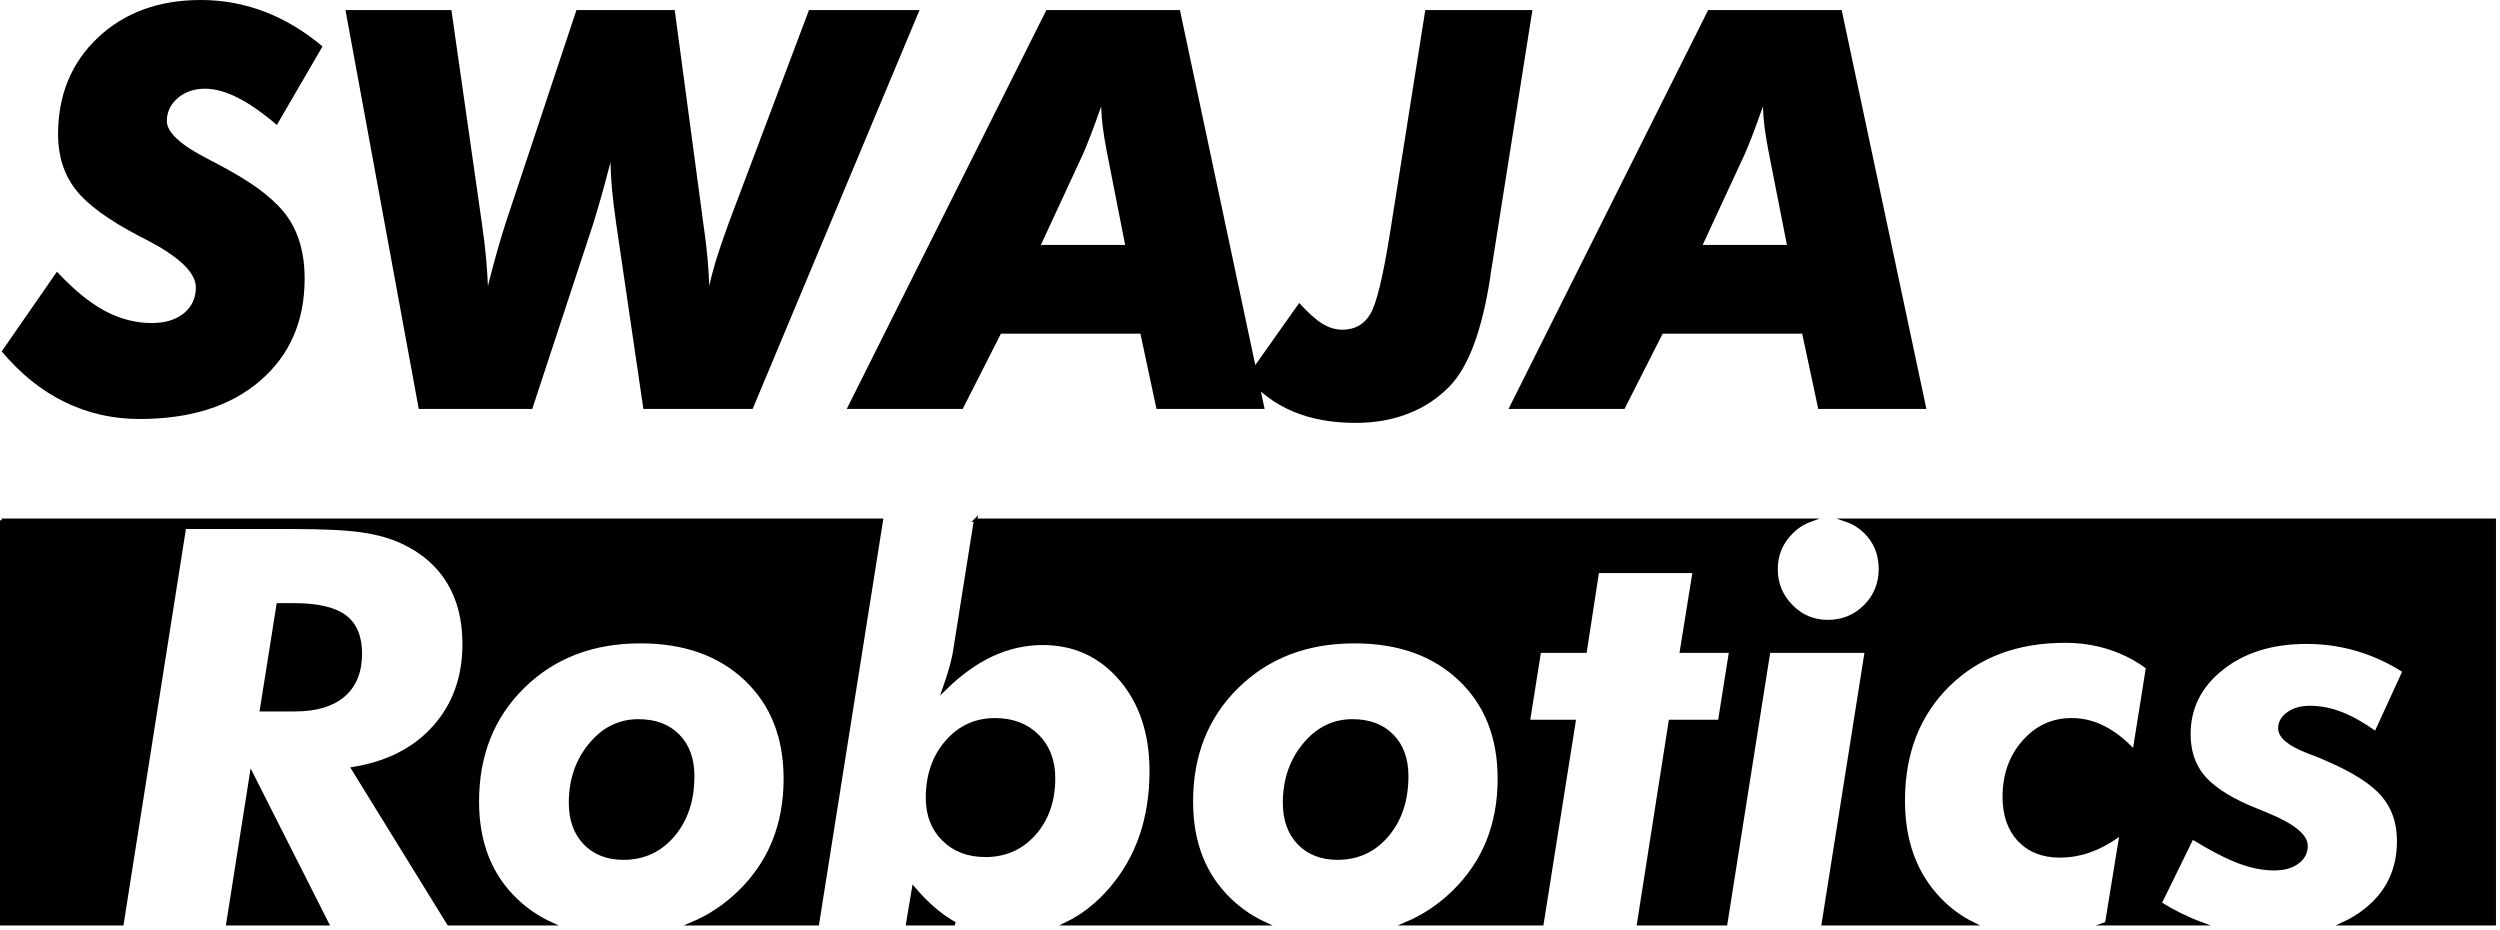
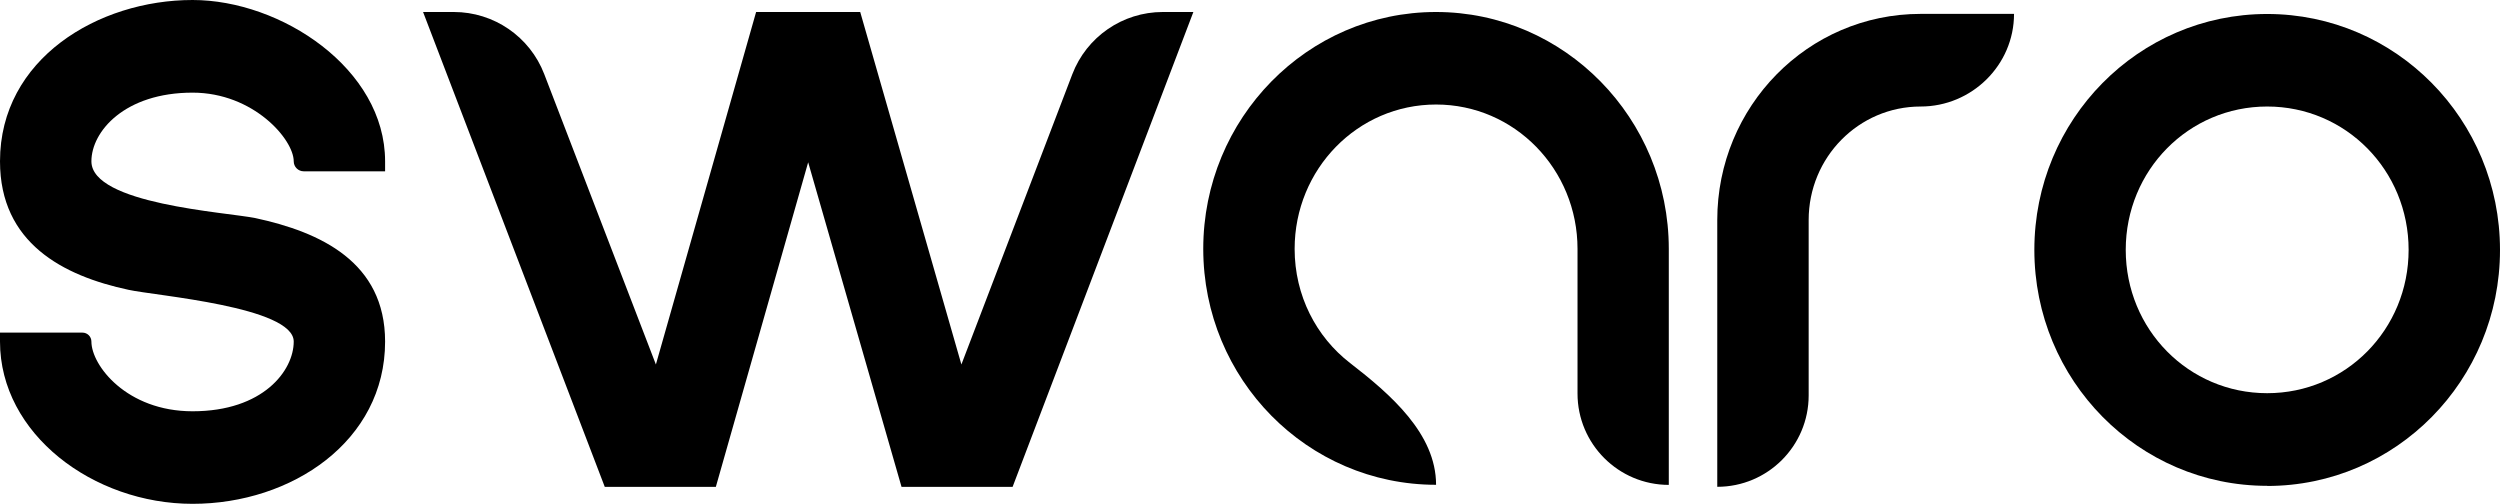
- <svg xmlns="http://www.w3.org/2000/svg" width="414" height="154" viewBox="0 0 414 154" fill="none">
-   <path fill-rule="evenodd" clip-rule="evenodd" d="M0.283 86.152H145.955L135.363 152.976H114.607C117.495 151.755 120.087 150.037 122.38 147.819C127.492 142.891 130.048 136.609 130.048 128.956C130.048 122.073 127.862 116.561 123.504 112.449C119.146 108.322 113.326 106.259 106.042 106.259C98.157 106.259 91.691 108.738 86.624 113.712C81.575 118.671 79.049 125.015 79.049 132.744C79.049 139.551 81.189 145.001 85.484 149.082C87.174 150.699 89.09 151.997 91.225 152.975H74.303L58.462 127.293C64.189 126.369 68.686 124.06 71.951 120.379C75.231 116.684 76.862 112.11 76.862 106.629C76.862 102.656 76.001 99.253 74.29 96.42C72.567 93.571 70.04 91.369 66.7 89.799C64.805 88.906 62.557 88.259 59.971 87.89C57.385 87.505 53.443 87.32 48.13 87.32H30.546L20.2 152.976H0.284V86.152H0.283ZM161.551 86.152H299.743C298.592 86.568 297.554 87.245 296.626 88.182C294.948 89.86 294.116 91.877 294.116 94.233C294.116 96.635 294.948 98.683 296.626 100.377C298.289 102.086 300.306 102.933 302.693 102.933C305.126 102.933 307.189 102.086 308.868 100.408C310.546 98.73 311.393 96.666 311.393 94.233C311.393 91.754 310.562 89.721 308.914 88.089C308 87.2 306.965 86.554 305.803 86.151H413.049V152.975H388.073C389.383 152.369 390.585 151.636 391.678 150.775C395.375 147.88 397.221 144.046 397.221 139.257C397.221 136.224 396.345 133.698 394.605 131.665C392.865 129.632 389.815 127.677 385.443 125.783C384.673 125.429 383.595 124.982 382.209 124.475C379.098 123.273 377.543 121.981 377.543 120.594C377.543 119.624 378.02 118.808 378.96 118.145C379.9 117.483 381.1 117.16 382.533 117.16C384.258 117.16 385.982 117.499 387.721 118.177C389.461 118.855 391.355 119.932 393.435 121.41L398.147 111.139C395.743 109.584 393.173 108.383 390.432 107.567C387.691 106.751 384.872 106.351 381.978 106.351C376.264 106.351 371.584 107.798 367.95 110.693C364.301 113.572 362.484 117.206 362.484 121.579C362.484 124.32 363.223 126.599 364.701 128.447C366.18 130.28 368.674 131.973 372.2 133.544C372.924 133.852 373.94 134.268 375.265 134.807C379.685 136.608 381.885 138.364 381.885 140.073C381.885 141.181 381.409 142.09 380.439 142.799C379.484 143.507 378.206 143.861 376.604 143.861C374.772 143.861 372.816 143.476 370.738 142.691C368.675 141.906 366.103 140.581 363.023 138.687L357.681 149.589C359.902 150.982 362.186 152.109 364.523 152.975H348.704L348.872 152.916L351.306 137.949C349.659 139.212 347.995 140.151 346.316 140.782C344.654 141.413 342.914 141.737 341.112 141.737C338.279 141.737 336.046 140.86 334.383 139.104C332.734 137.348 331.904 134.962 331.904 131.959C331.904 128.34 332.966 125.322 335.107 122.874C337.247 120.426 339.896 119.194 343.052 119.194C344.916 119.194 346.702 119.625 348.395 120.502C350.104 121.365 351.783 122.689 353.43 124.46L355.647 110.54C353.722 109.092 351.598 108.014 349.288 107.275C346.962 106.536 344.53 106.167 341.974 106.167C333.982 106.167 327.514 108.615 322.572 113.496C317.643 118.377 315.181 124.737 315.181 132.59C315.181 139.288 317.167 144.724 321.155 148.882C322.799 150.602 324.65 151.966 326.708 152.976H301.94L309.082 107.83H292.898L285.772 152.976H271.359L276.608 119.472H284.77L286.618 107.831H278.457L280.582 94.619H264.536L262.504 107.831H254.927L253.08 119.472H260.656L255.345 152.976H232.85C235.738 151.755 238.329 150.037 240.622 147.819C245.734 142.891 248.292 136.609 248.292 128.956C248.292 122.073 246.104 116.561 241.746 112.449C237.388 108.322 231.568 106.259 224.285 106.259C216.4 106.259 209.933 108.738 204.867 113.712C199.817 118.671 197.292 125.015 197.292 132.744C197.292 139.551 199.432 145.001 203.727 149.082C205.417 150.699 207.333 151.997 209.467 152.975H176.63C179.294 151.677 181.702 149.794 183.85 147.326C188.376 142.121 190.641 135.577 190.641 127.693C190.641 121.472 188.962 116.391 185.59 112.449C182.217 108.507 177.907 106.536 172.641 106.536C169.777 106.536 166.99 107.167 164.279 108.414C161.584 109.662 158.937 111.571 156.35 114.127C156.857 112.679 157.257 111.417 157.565 110.308C157.858 109.215 158.075 108.198 158.197 107.259L161.553 86.15L161.551 86.152ZM158.156 152.976H150.315L151.296 147.112C153.508 149.718 155.791 151.677 158.154 152.976H158.156ZM54.193 152.976H37.736L41.645 128.156L54.193 152.976ZM43.309 117.531H48.852C52.346 117.531 55.011 116.731 56.873 115.145C58.736 113.543 59.676 111.249 59.676 108.231C59.676 105.413 58.798 103.35 57.059 102.072C55.319 100.794 52.517 100.162 48.681 100.162H46.065L43.309 117.531ZM105.719 119.379C102.593 119.379 99.928 120.688 97.757 123.321C95.572 125.954 94.478 129.172 94.478 132.96C94.478 135.747 95.278 137.98 96.865 139.627C98.466 141.275 100.59 142.107 103.239 142.107C106.581 142.107 109.321 140.844 111.477 138.304C113.632 135.763 114.711 132.499 114.711 128.526C114.711 125.708 113.91 123.475 112.293 121.843C110.676 120.195 108.491 119.379 105.719 119.379ZM174.47 128.88C174.47 125.97 173.577 123.629 171.792 121.858C170.006 120.088 167.664 119.195 164.77 119.195C161.551 119.195 158.889 120.427 156.764 122.875C154.654 125.323 153.591 128.403 153.591 132.129C153.591 134.962 154.484 137.257 156.255 139.012C158.025 140.768 160.335 141.645 163.199 141.645C166.479 141.645 169.173 140.444 171.298 138.041C173.408 135.639 174.47 132.575 174.47 128.879V128.88ZM223.962 119.379C220.835 119.379 218.172 120.688 216.001 123.321C213.814 125.954 212.72 129.172 212.72 132.96C212.72 135.747 213.521 137.98 215.107 139.627C216.708 141.275 218.833 142.107 221.481 142.107C224.823 142.107 227.563 140.844 229.719 138.304C231.876 135.763 232.953 132.499 232.953 128.526C232.953 125.708 232.152 123.475 230.535 121.843C228.918 120.195 226.732 119.379 223.96 119.379H223.962Z" fill="black" stroke="black" stroke-width="0.567" stroke-miterlimit="10" />
-   <path d="M9.428 44.993C12.2 47.965 14.834 50.121 17.343 51.476C19.854 52.816 22.456 53.494 25.136 53.494C27.352 53.494 29.123 52.954 30.448 51.877C31.773 50.784 32.434 49.367 32.434 47.597C32.434 45.194 29.77 42.592 24.427 39.805C23.902 39.528 23.503 39.312 23.209 39.174C17.989 36.465 14.432 33.862 12.508 31.367C10.584 28.873 9.614 25.824 9.614 22.251C9.614 15.722 11.816 10.379 16.22 6.221C20.623 2.079 26.305 0 33.251 0C36.914 0 40.441 0.647 43.828 1.94C47.2 3.233 50.404 5.158 53.407 7.684L45.846 20.696C43.474 18.663 41.303 17.154 39.347 16.169C37.392 15.183 35.59 14.691 33.943 14.691C32.142 14.691 30.631 15.214 29.43 16.246C28.23 17.277 27.63 18.54 27.63 20.049C27.63 21.913 29.878 23.991 34.389 26.301C35.975 27.117 37.208 27.779 38.084 28.287C42.719 30.844 45.938 33.446 47.739 36.11C49.541 38.773 50.45 42.1 50.45 46.103C50.45 53.171 48.002 58.822 43.09 63.041C38.194 67.276 31.526 69.385 23.102 69.385C18.683 69.385 14.556 68.446 10.707 66.567C6.856 64.689 3.377 61.886 0.283 58.19L9.428 44.993ZM69.344 67.721L57.209 1.663H74.749L79.846 37.31C80.153 39.45 80.37 41.298 80.507 42.884C80.647 44.455 80.739 45.964 80.8 47.365C81.34 45.209 81.862 43.223 82.371 41.437C82.894 39.651 83.341 38.157 83.727 36.956L95.46 1.663H111.736L116.51 37.31C116.818 39.389 117.034 41.221 117.172 42.808C117.311 44.409 117.402 45.933 117.464 47.366C117.71 46.134 118.065 44.764 118.526 43.239C118.988 41.73 119.696 39.621 120.666 36.957L133.969 1.663H152.277L124.638 67.722H106.545L102.033 36.987C101.741 34.923 101.51 33.076 101.355 31.459C101.216 29.857 101.124 28.333 101.093 26.885C100.584 28.871 100.076 30.75 99.584 32.505C99.076 34.261 98.614 35.862 98.151 37.309L88.142 67.721H69.341H69.344ZM140.221 67.721L173.281 1.663H195.393L209.421 67.722H191.514L188.85 55.25H165.753L159.423 67.722L140.221 67.721ZM172.372 40.559H186.324L183.29 25.13C182.998 23.59 182.767 22.22 182.613 21.019C182.473 19.818 182.382 18.694 182.35 17.631C181.719 19.448 181.133 21.034 180.61 22.405C180.087 23.759 179.672 24.776 179.38 25.438L172.372 40.559ZM215.149 50.167C216.627 51.799 217.905 52.939 218.983 53.601C220.061 54.263 221.171 54.602 222.279 54.602C224.327 54.602 225.866 53.756 226.897 52.046C227.944 50.352 229.038 45.809 230.208 38.434L236.029 1.663H253.768L246.947 44.793C246.886 45.07 246.839 45.455 246.777 45.979C245.423 54.725 243.189 60.715 240.094 63.933C238.139 65.95 235.844 67.475 233.212 68.491C230.579 69.523 227.669 70.031 224.48 70.031C220.57 70.031 217.104 69.4 214.117 68.137C211.115 66.874 208.574 64.98 206.465 62.455L215.149 50.167ZM249.811 67.721L282.871 1.663H304.983L319.01 67.722H301.103L298.439 55.25H275.342L269.014 67.722H249.811L249.811 67.721ZM281.963 40.559H295.914L292.88 25.13C292.588 23.59 292.355 22.22 292.202 21.019C292.062 19.818 291.971 18.694 291.94 17.631C291.309 19.448 290.724 21.034 290.2 22.405C289.677 23.759 289.26 24.776 288.969 25.438L281.962 40.559H281.963Z" fill="black" />
+ <svg xmlns="http://www.w3.org/2000/svg" width="258" height="52" viewBox="0 0 258 52" fill="none">
+   <path d="M9.433 35.25C9.433 37.712 13.079 42.444 19.872 42.444C27.176 42.444 30.312 38.233 30.312 35.25C30.312 31.657 16.019 30.518 13.274 29.911C6.491 28.466 0 25.069 0 16.647C0 6.067 10.138 0 19.872 0C28.999 0 39.742 7.086 39.742 16.647V17.679H31.343C30.773 17.679 30.312 17.217 30.312 16.647C30.312 14.39 26.157 9.561 19.872 9.561C12.873 9.561 9.433 13.565 9.433 16.647C9.433 21.065 23.322 21.89 26.361 22.508C33.057 23.951 39.742 27.033 39.742 35.25C39.742 45.526 30.107 51.995 19.872 51.995C9.637 51.995 0 44.799 0 35.25V34.326H8.509C9.019 34.326 9.433 34.74 9.433 35.25Z" fill="#000000" />
+   <path d="M104.499 50.248H93.039L83.403 16.747L73.874 50.248H62.413L43.661 1.238H46.831C50.969 1.238 54.68 3.787 56.165 7.649L67.688 37.615L78.031 1.238H88.774L99.216 37.615L110.66 7.668C112.14 3.796 115.856 1.238 120.001 1.238H123.156L104.499 50.248Z" fill="#000000" />
+   <path d="M172.23 50.041C167.022 50.041 162.8 45.819 162.8 40.611V25.687C162.8 17.472 156.311 10.787 148.203 10.787C140.098 10.787 133.606 17.462 133.606 25.687C133.606 30.514 135.84 34.768 139.323 37.461C143.496 40.687 148.203 44.756 148.203 50.031C134.921 50.031 124.176 39.135 124.176 25.677C124.176 12.219 134.921 1.238 148.193 1.238C161.466 1.238 172.22 12.232 172.22 25.687V50.031C172.22 50.036 172.225 50.041 172.23 50.041Z" fill="#000000" />
+   <path d="M177.222 22.704C177.222 10.993 186.555 1.433 198.212 1.433H207.848C207.848 6.713 203.493 10.993 198.212 10.993C191.818 10.993 186.654 16.236 186.654 22.704V40.805C186.654 46.014 182.431 50.238 177.222 50.238V22.704Z" fill="#000000" />
+   <path d="M233.973 50.138C220.689 50.138 209.945 39.244 209.945 25.786C209.945 12.329 220.699 1.443 233.973 1.443C247.244 1.443 258 12.339 258 25.797C258 39.254 247.257 50.151 233.973 50.151V50.138ZM233.973 10.993C225.865 10.993 219.376 17.571 219.376 25.786C219.376 34.002 225.865 40.577 233.973 40.577C242.078 40.577 248.569 34.002 248.569 25.786C248.569 17.571 242.078 10.993 233.973 10.993Z" fill="#000000" />
</svg>
